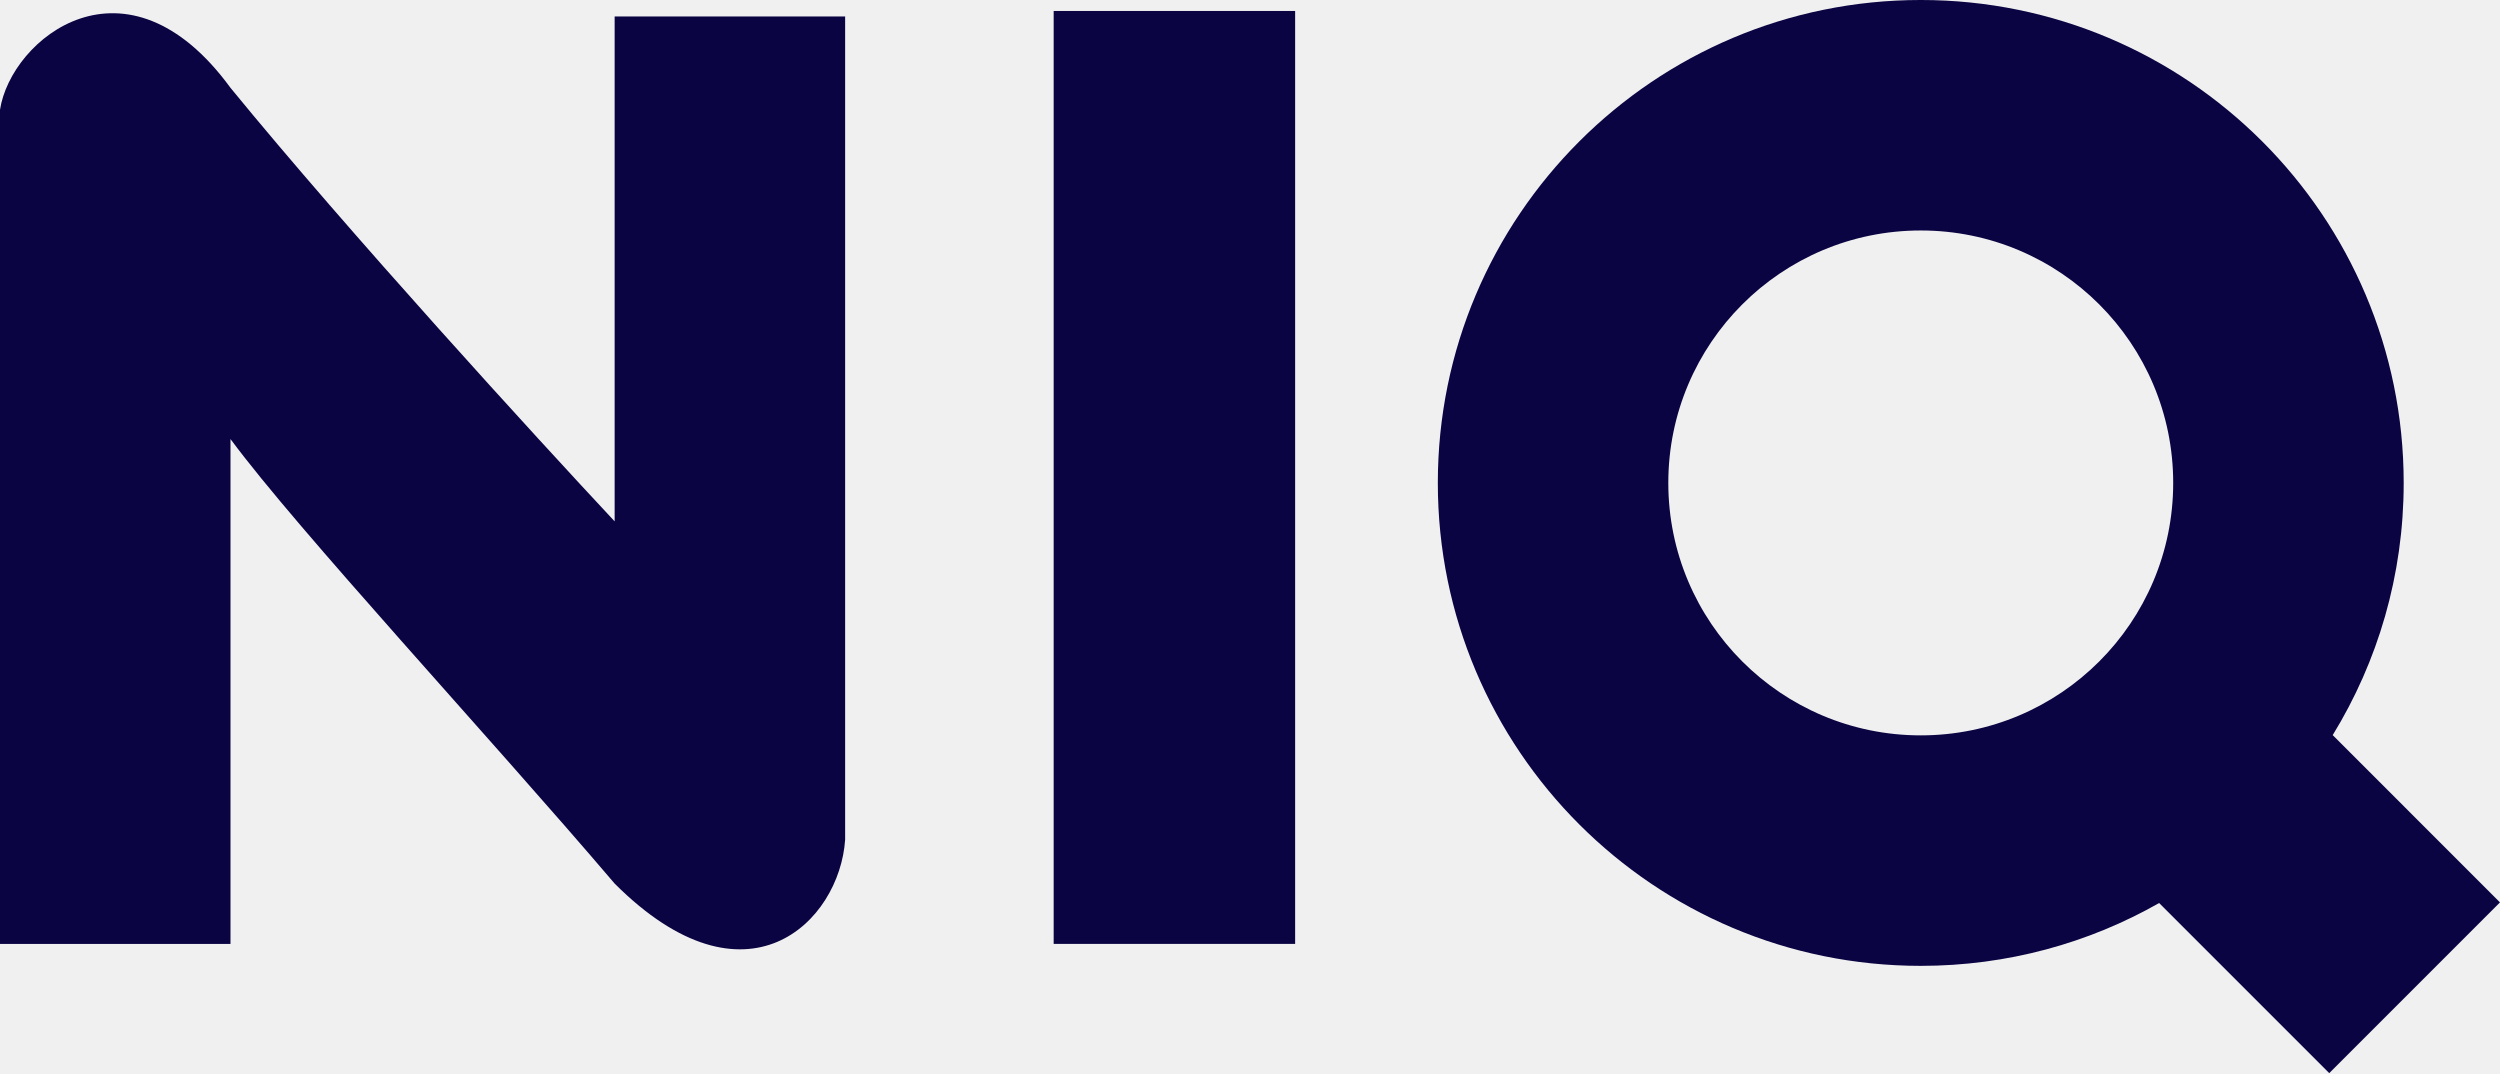
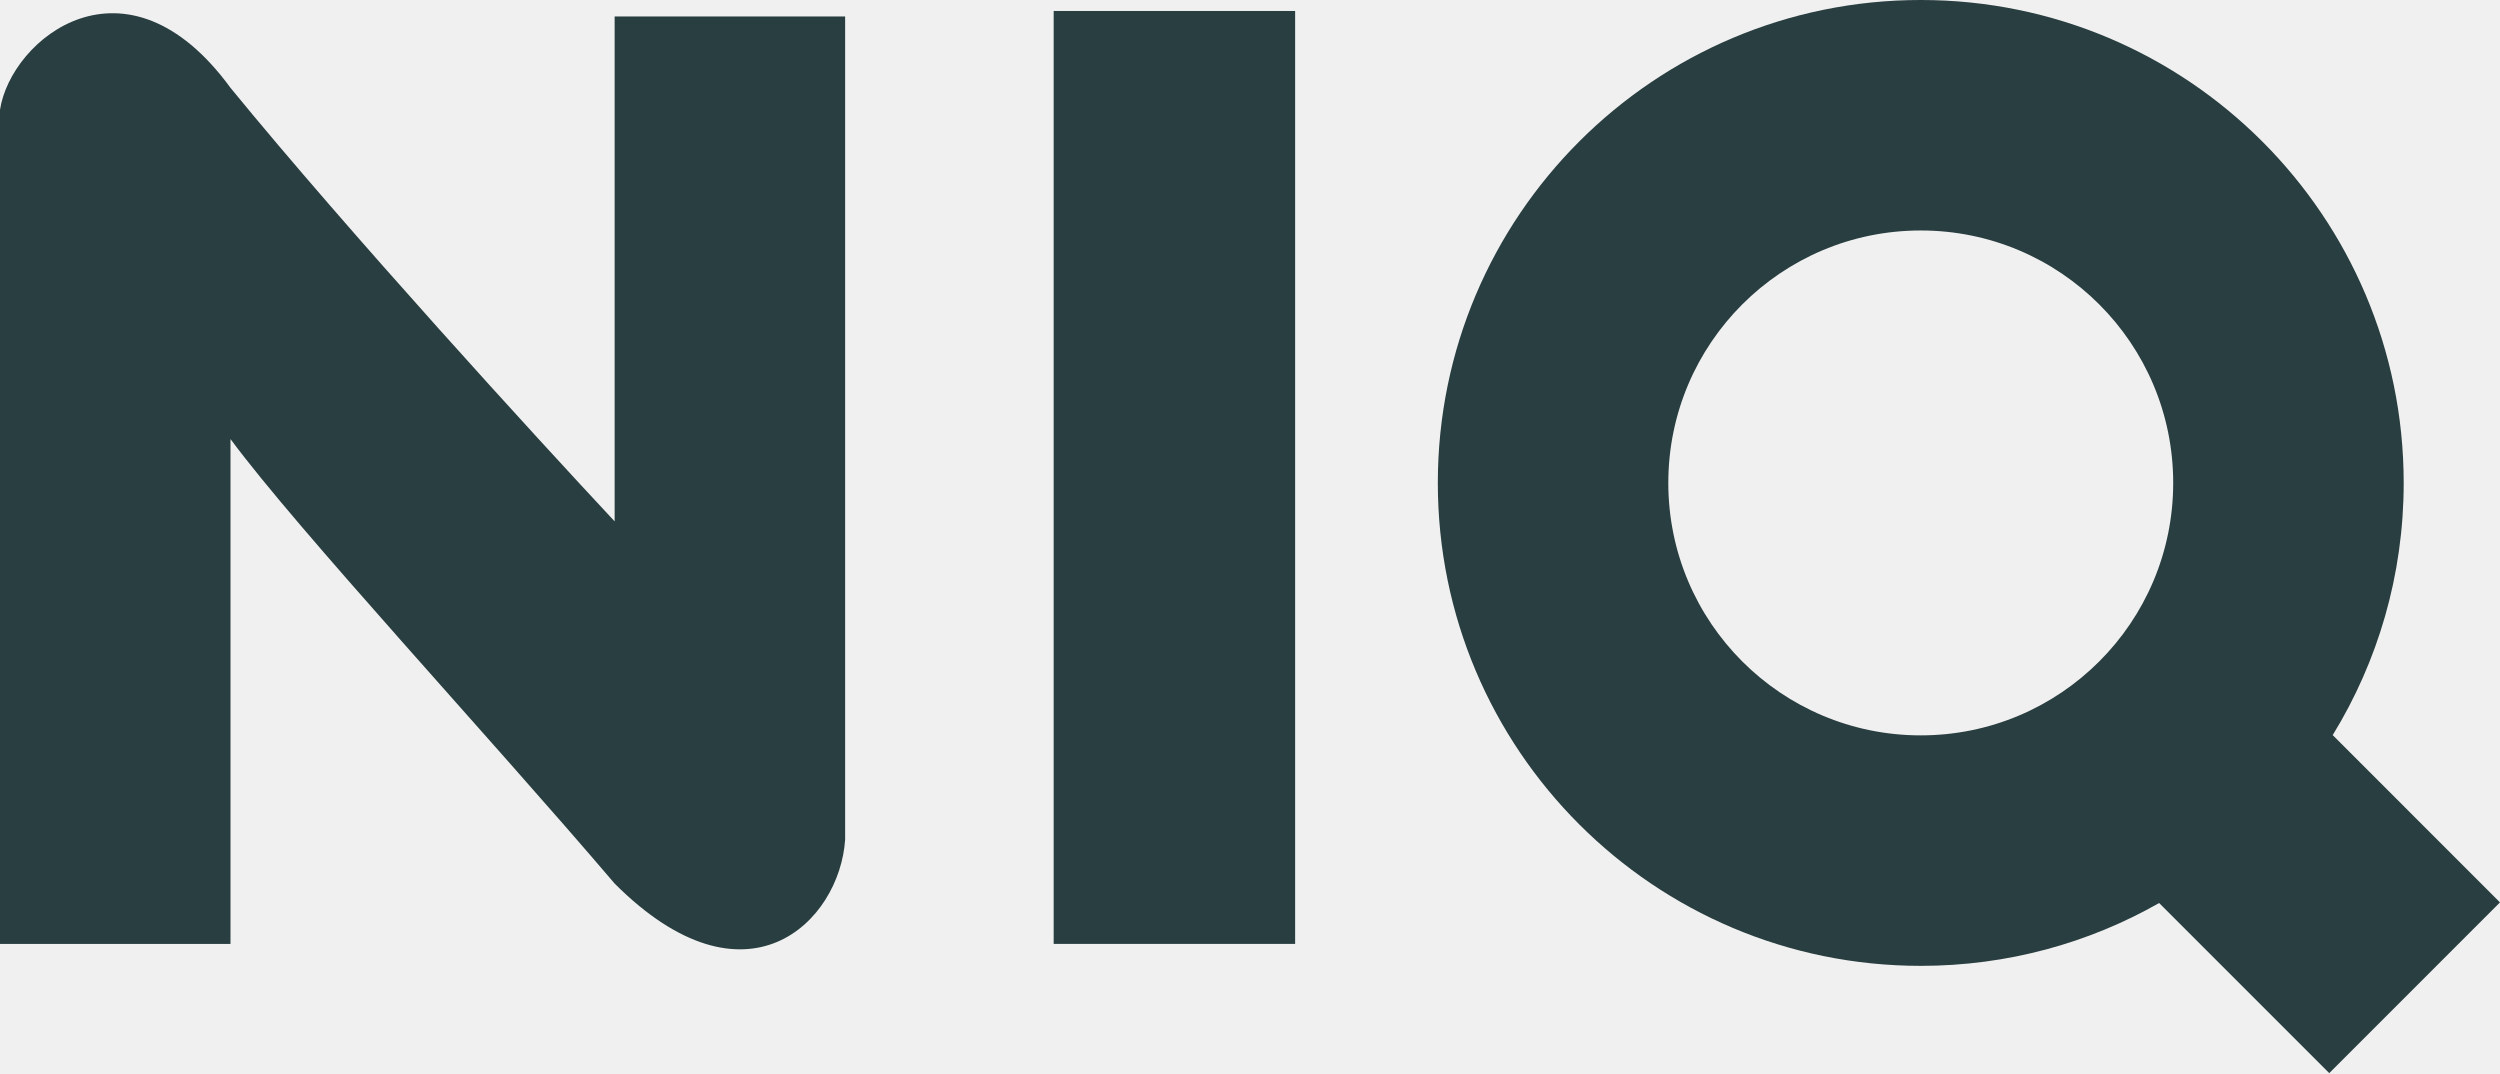
<svg xmlns="http://www.w3.org/2000/svg" width="214.86" height="92.23" fill="none" version="1.1" viewBox="0 0 214.86 92.23">
-   <g transform="scale(.55376)" clip-path="url(#clip0_51004_286781)" fill="#0a0443">
+   <g transform="scale(.55376)" clip-path="url(#clip0_51004_286781)" fill="#293e40">
    <path d="m35.772 146.5v-78.359c10.505 14.196 40.031 45.993 59.621 68.99 20.442 20.442 34.921 5.962 35.773-6.814v-127.76h-35.773v78.359c-12.208-13.06-41.224-44.801-59.621-67.286-16.183-22.145-34.069-7.665-35.772 3.407v129.46z" />
    <rect x="163.53" y="1.703" width="37.476" height="144.79" />
    <path d="m335.1 140.15c-10.915 6.208-23.542 9.753-36.997 9.753-41.395 0-74.952-33.557-74.952-74.952 0-41.395 33.557-74.952 74.952-74.952s74.952 33.557 74.952 74.952c0 14.344-4.029 27.746-11.017 39.138l25.961 25.962-26.499 26.499zm2.182-65.2c0 21.638-17.541 39.18-39.179 39.18-21.639 0-39.18-17.542-39.18-39.18 0-21.638 17.541-39.179 39.18-39.179 21.638 0 39.179 17.541 39.179 39.179z" clip-rule="evenodd" fill-rule="evenodd" />
  </g>
  <defs>
    <clipPath id="clip0_51004_286781">
      <rect width="388" height="167" fill="#fff" />
    </clipPath>
  </defs>
</svg>
